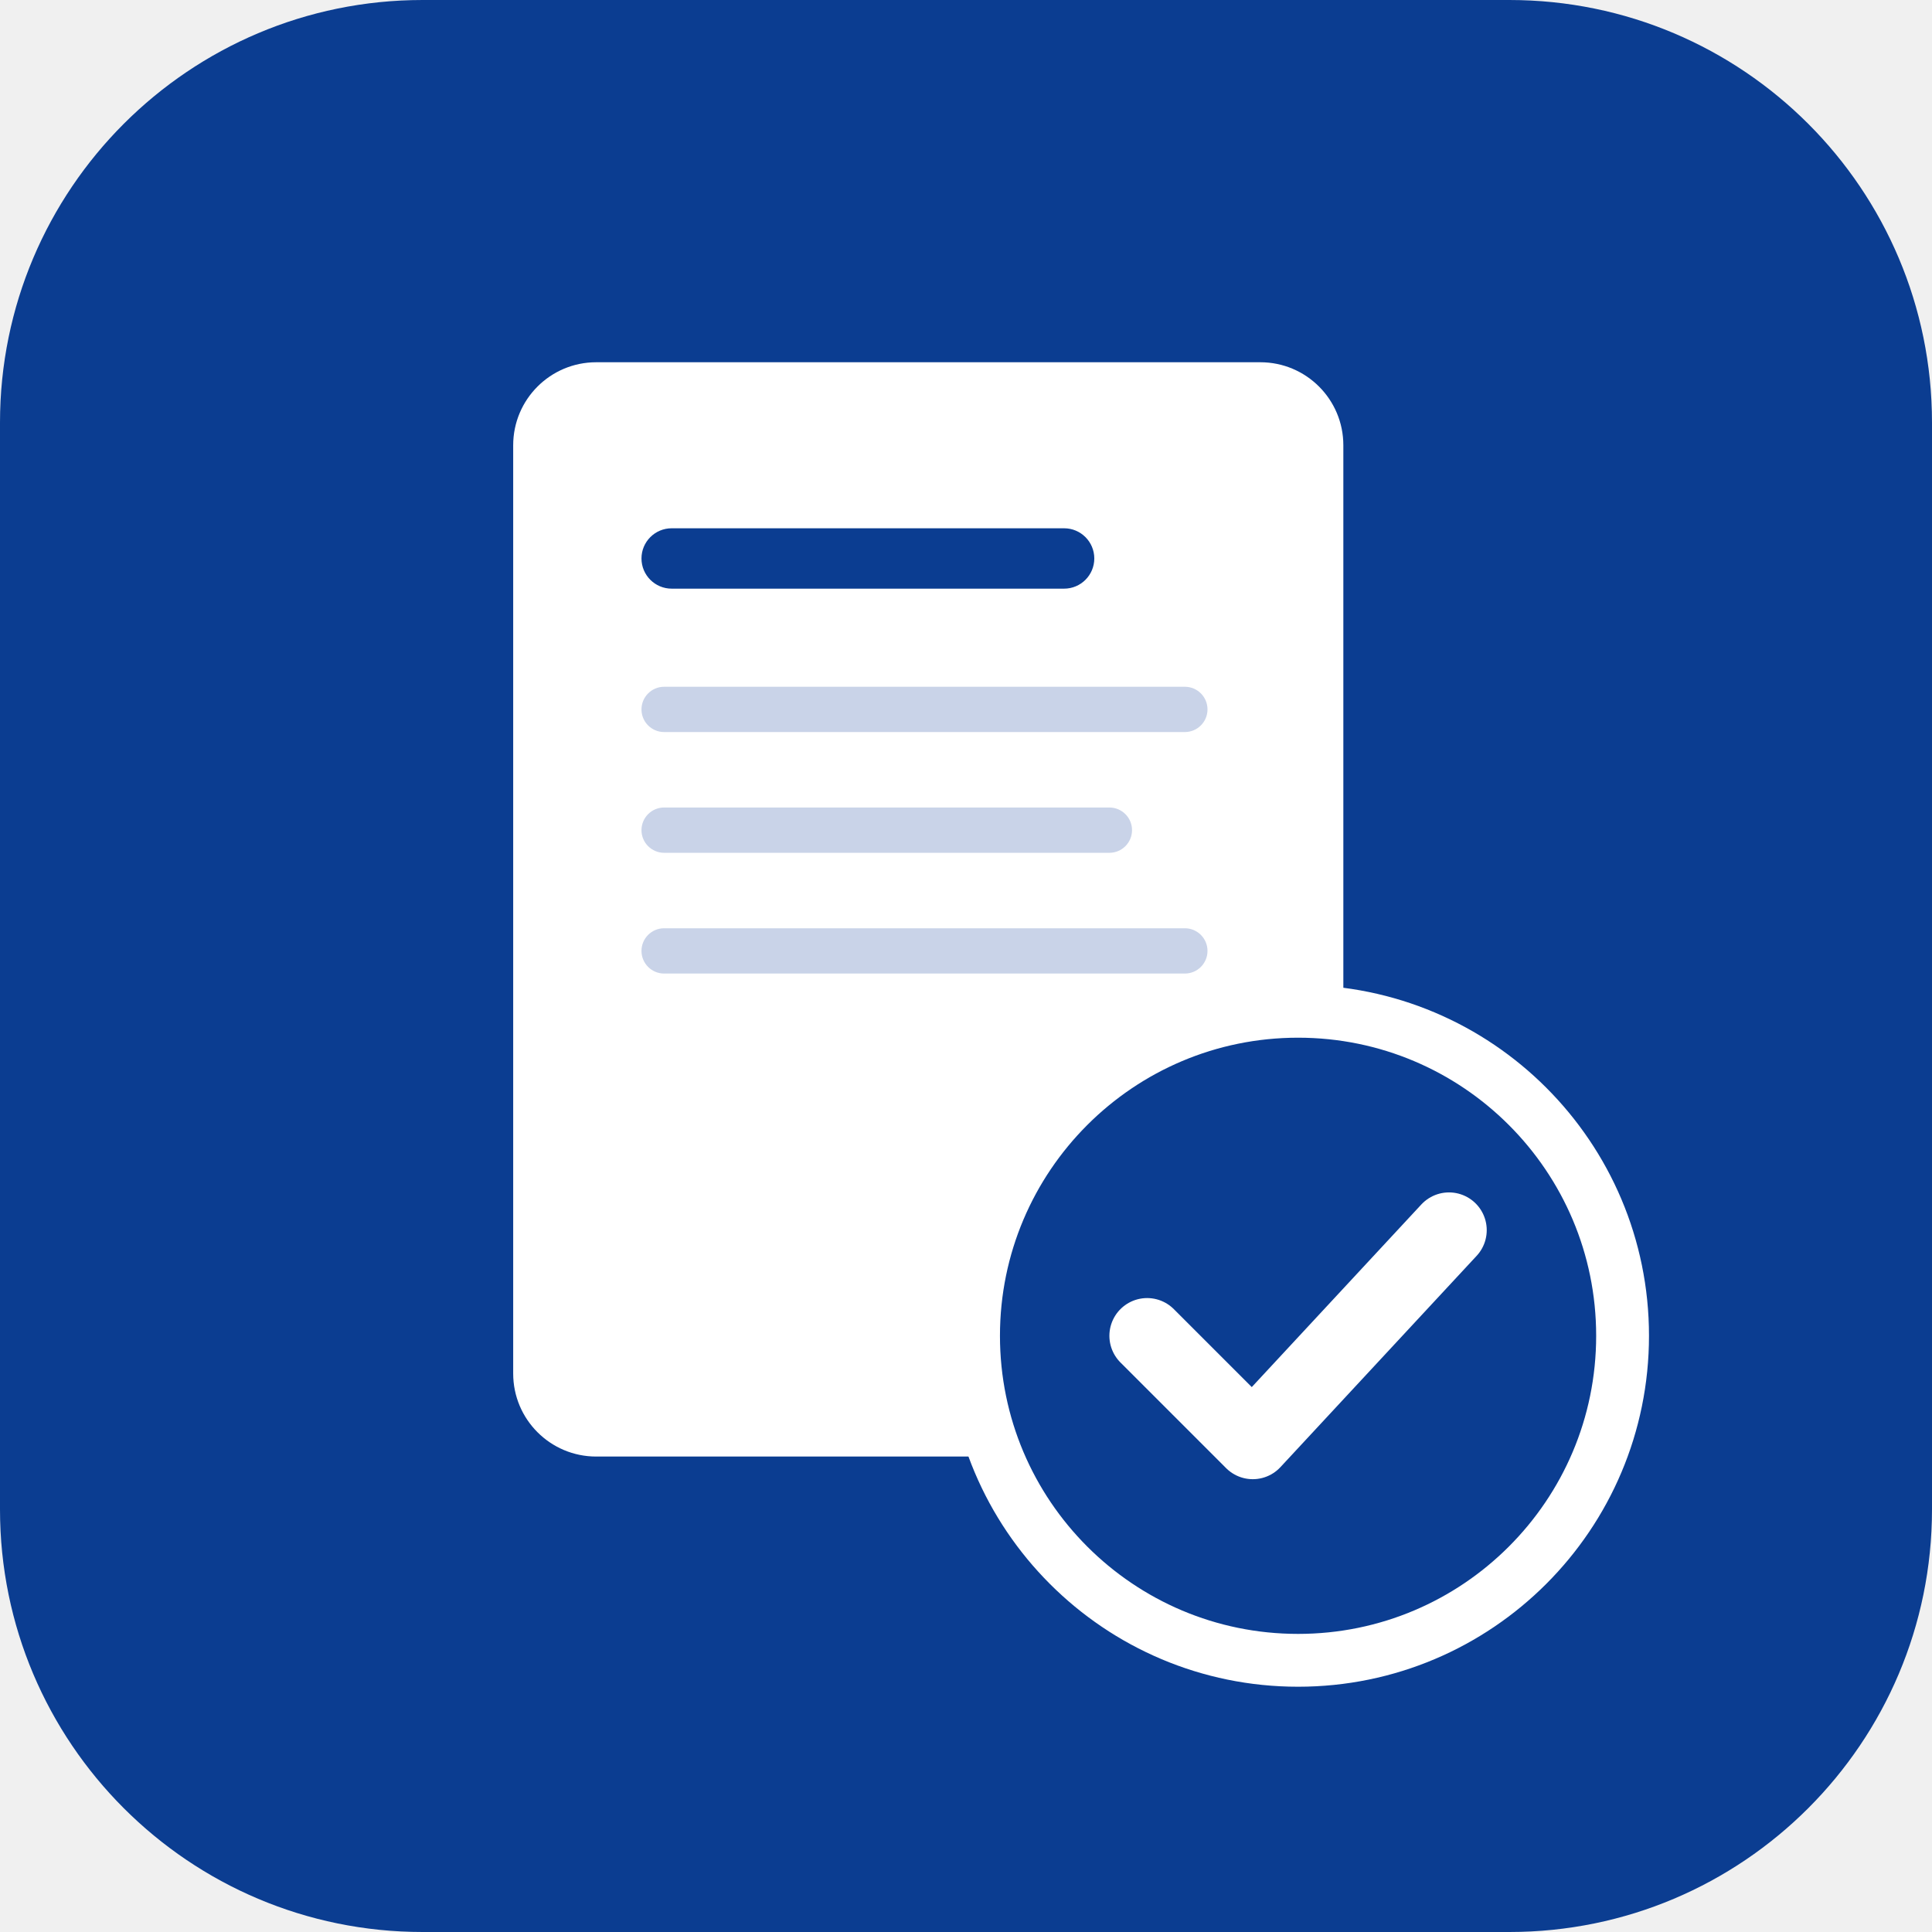
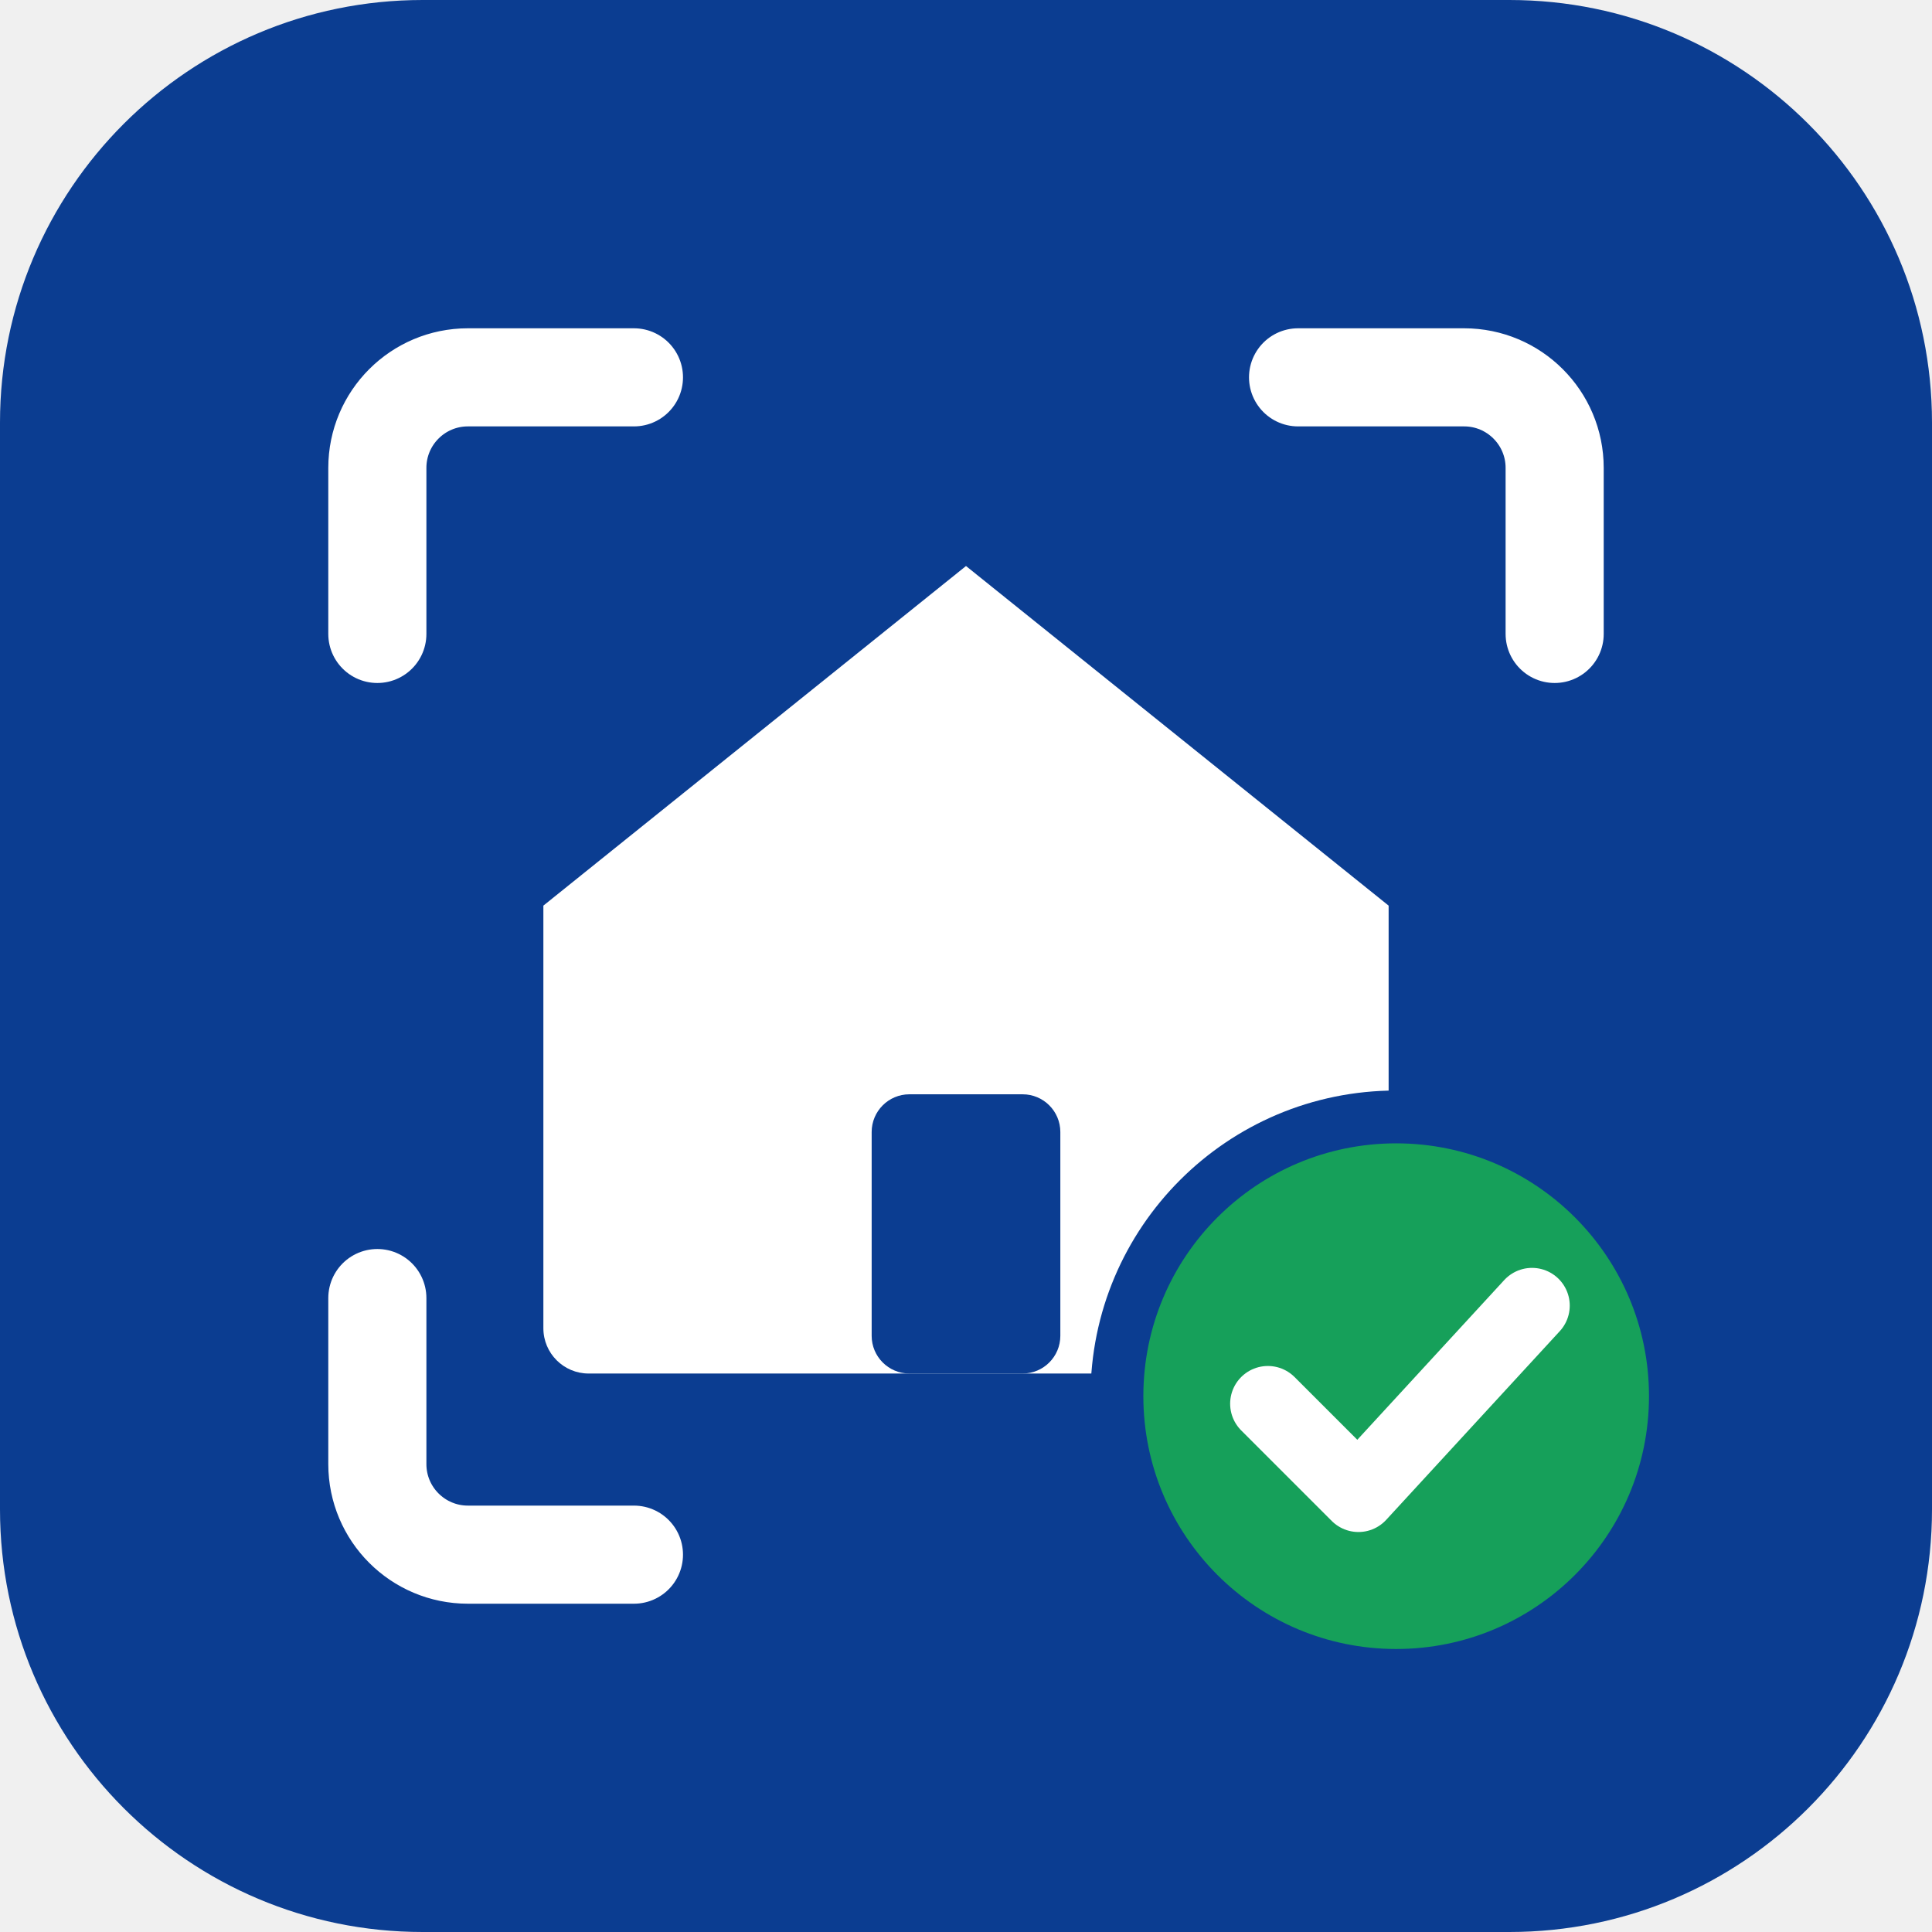
<svg xmlns="http://www.w3.org/2000/svg" viewBox="0 0 512 512">
  <rect width="512" height="512" rx="112" fill="#0b3d91" />
-   <rect x="136" y="96" width="220" height="290" rx="22" fill="#ffffff" />
-   <rect x="170" y="140" width="120" height="16" rx="8" fill="#0b3d91" />
-   <rect x="170" y="182" width="150" height="12" rx="6" fill="#c9d3e8" />
-   <rect x="170" y="214" width="130" height="12" rx="6" fill="#c9d3e8" />
-   <rect x="170" y="246" width="150" height="12" rx="6" fill="#c9d3e8" />
-   <circle cx="344" cy="354" r="86" fill="#0b3d91" stroke="#ffffff" stroke-width="14" />
-   <path d="M304 354l28 28 52-56" fill="none" stroke="#ffffff" stroke-width="20" stroke-linecap="round" stroke-linejoin="round" />
+   <g fill="none" stroke="#ffffff" stroke-width="26" stroke-linecap="round" stroke-linejoin="round">
+     <path d="M100 168V124a24 24 0 0 1 24-24h44" />
+     <path d="M344 100h44a24 24 0 0 1 24 24v44" />
+     <path d="M100 344v44a24 24 0 0 0 24 24h44" />
+   </g>
+   <path d="M256 150 368 240v112a12 12 0 0 1-12 12H156a12 12 0 0 1-12-12V240Z" fill="#ffffff" />
+   <rect x="231" y="290" width="50" height="74" rx="10" fill="#0b3d91" />
+   <circle cx="370" cy="370" r="74" fill="#16a05a" stroke="#0b3d91" stroke-width="14" />
+   <path d="M336 372l24 24 46-50" fill="none" stroke="#ffffff" stroke-width="20" stroke-linecap="round" stroke-linejoin="round" />
</svg>
